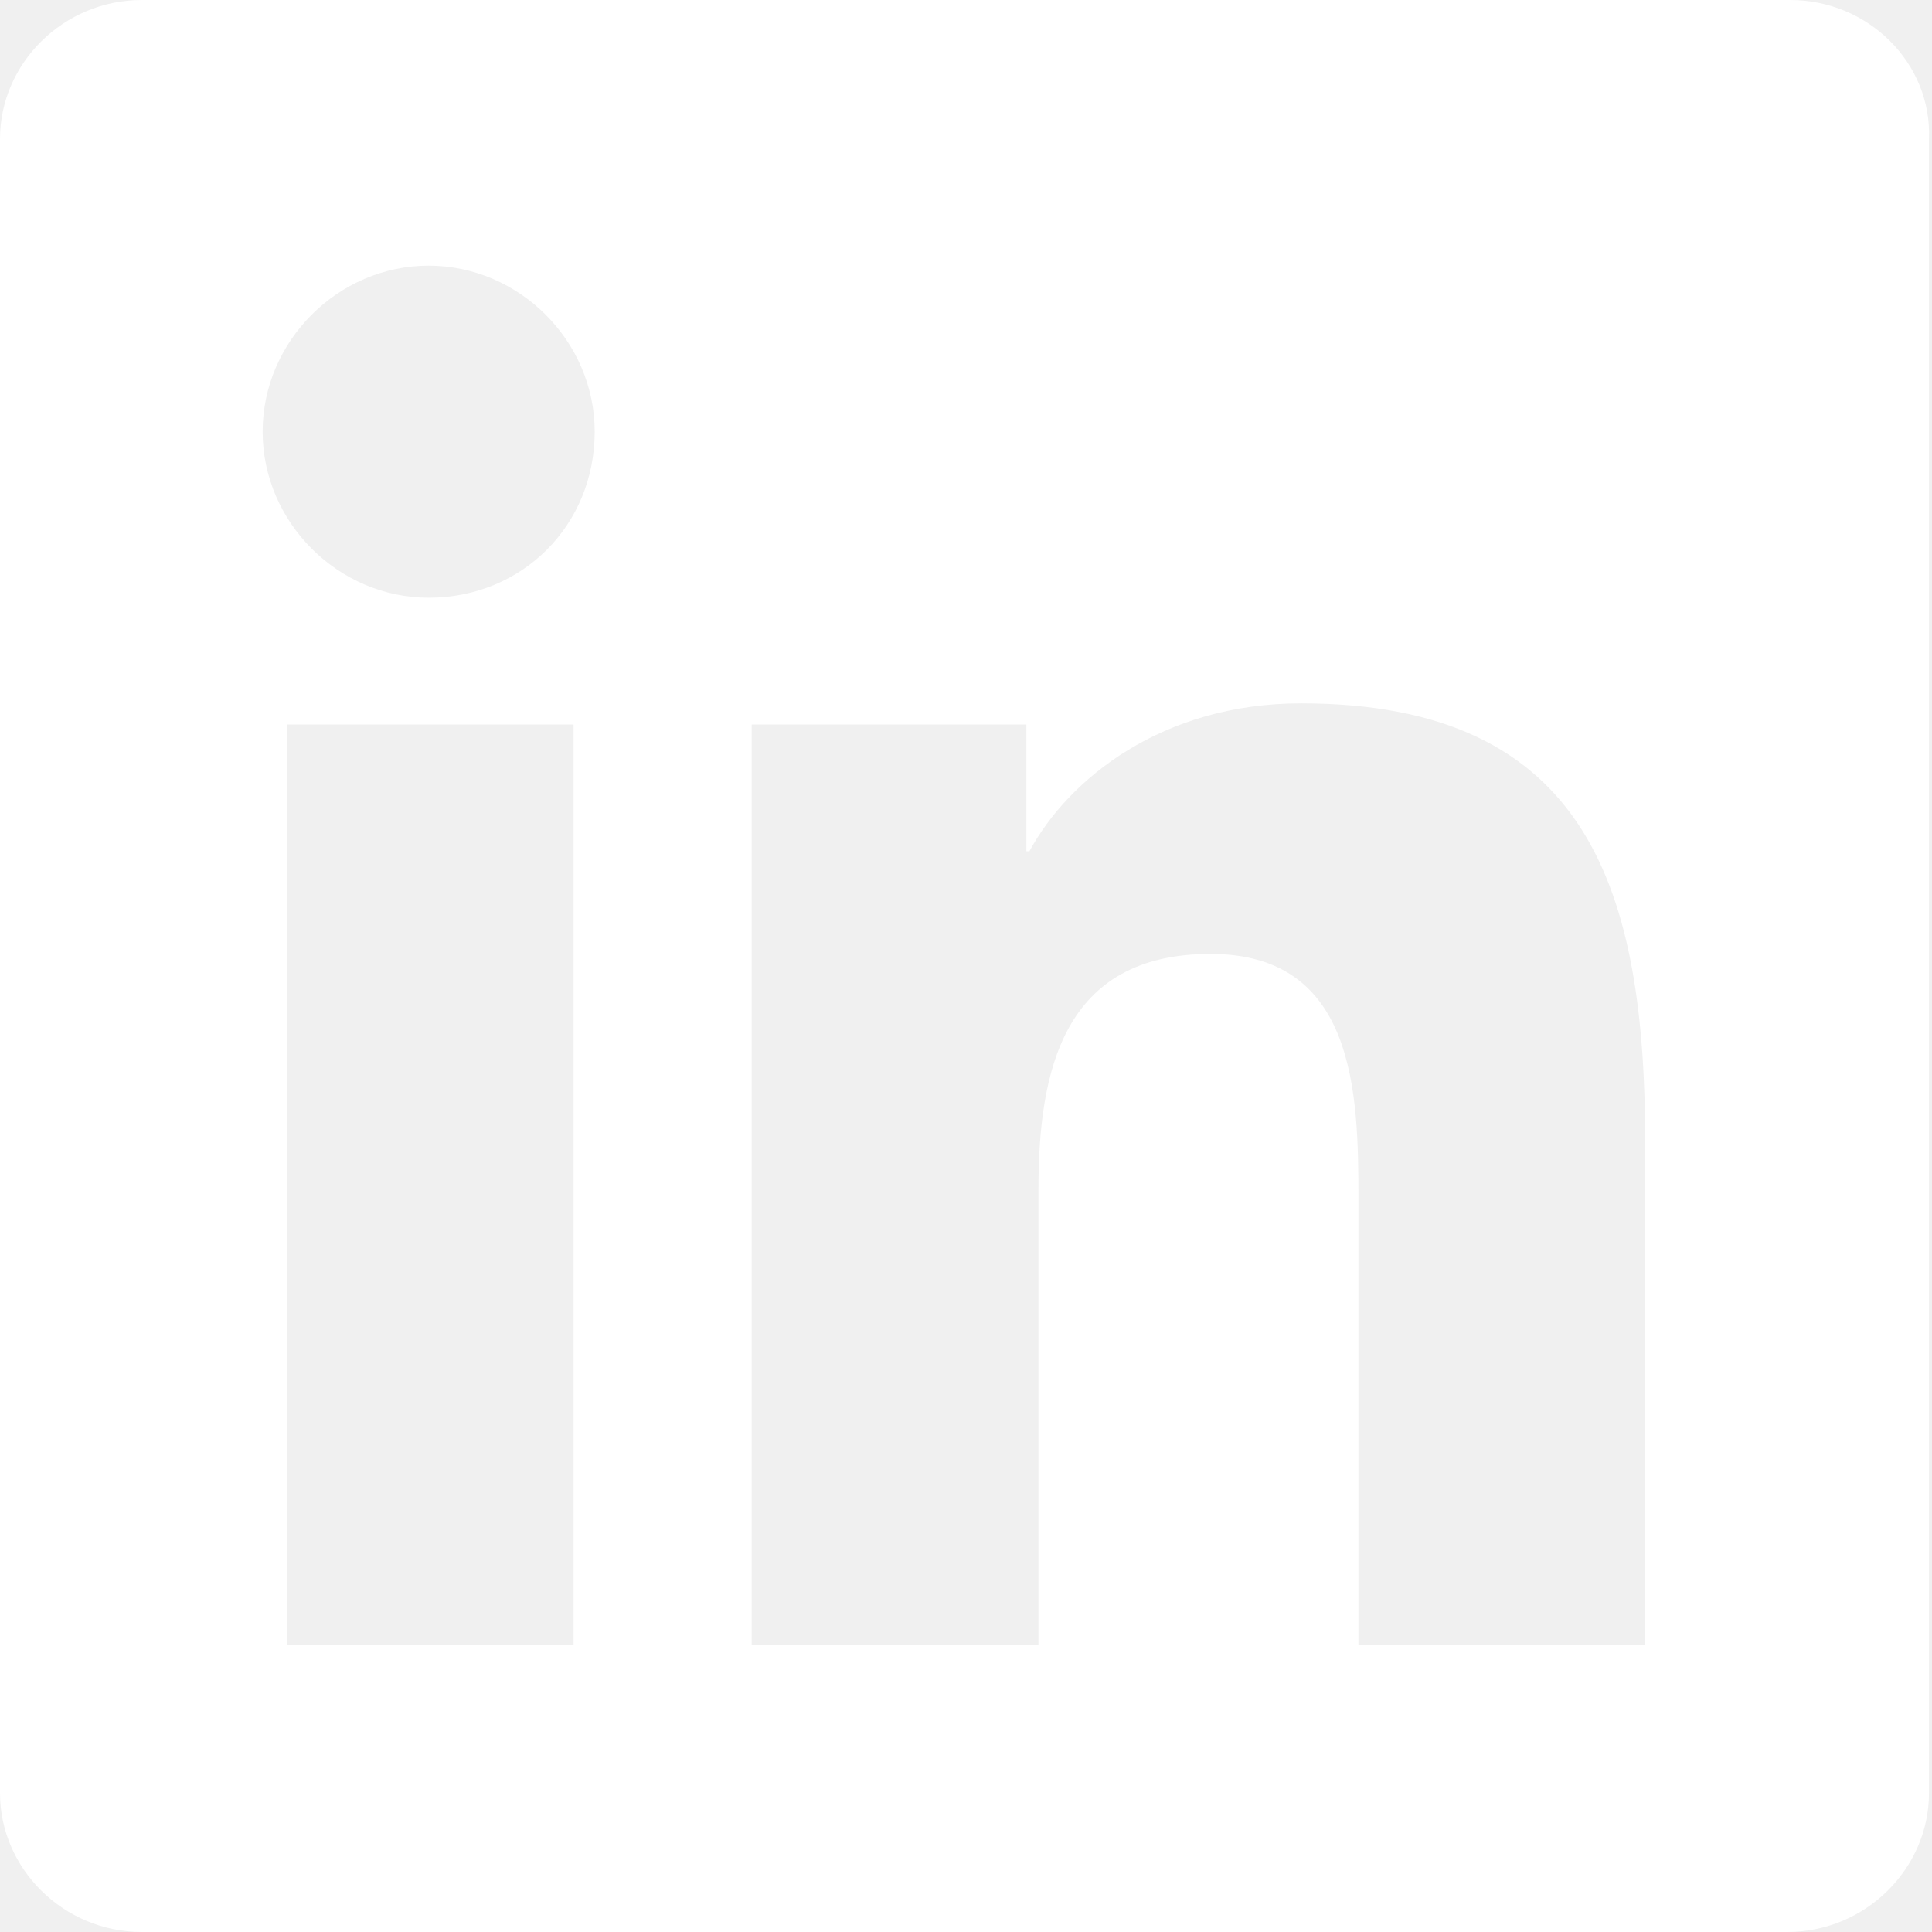
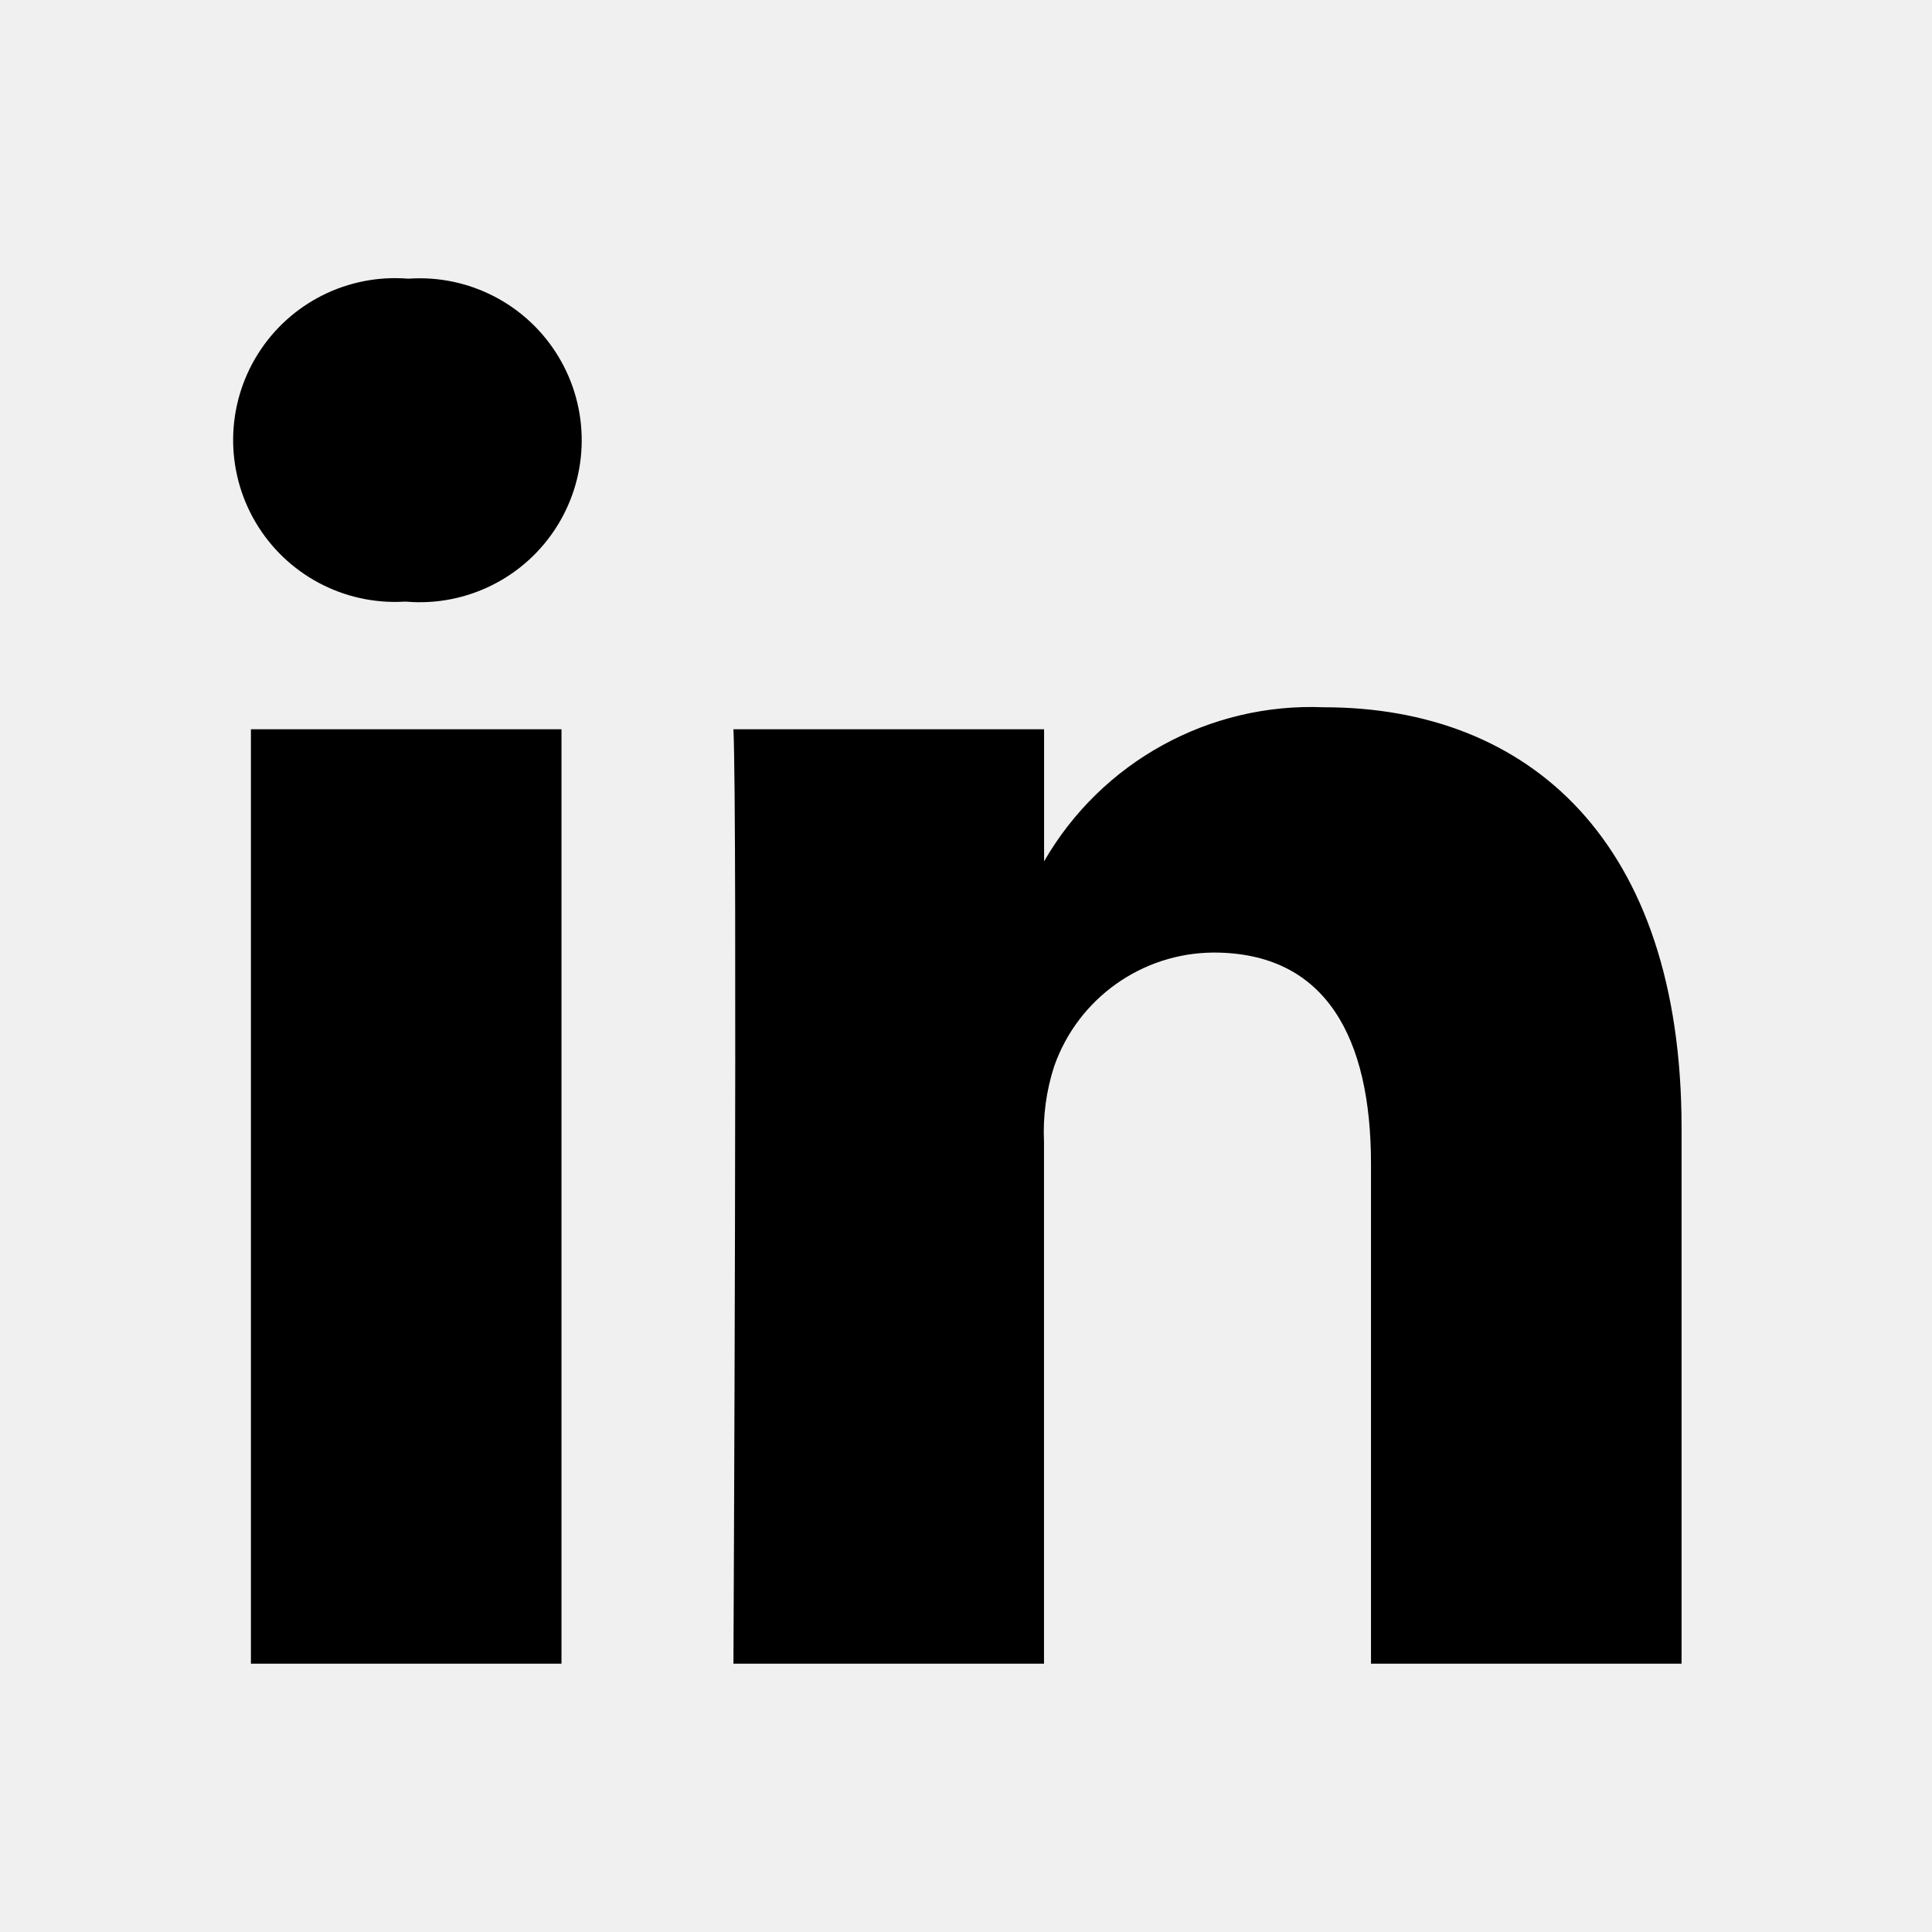
- <svg xmlns="http://www.w3.org/2000/svg" fill="#fff" version="1.1" id="Layer_1" x="0px" y="0px" viewBox="0 0 64 64" style="enable-background:new 0 0 64 64;" xml:space="preserve">
-   <path d="M59.3,0H4.7C2.1,0,0,2.1,0,4.6v54.8C0,61.9,2.1,64,4.7,64h54.5c2.6,0,4.7-2.1,4.7-4.6V4.6C64,2.1,61.9,0,59.3,0z M19,54.5  H9.5V24H19V54.5z M14.2,19.8c-3,0-5.5-2.5-5.5-5.5s2.5-5.5,5.5-5.5c3,0,5.5,2.5,5.5,5.5C19.7,17.4,17.3,19.8,14.2,19.8z M54.5,54.5  H45V39.7c0-3.5-0.1-8.1-4.9-8.1c-4.9,0-5.7,3.9-5.7,7.8v15.1h-9.5V24H34v4.2h0.1c1.3-2.4,4.4-4.9,9-4.9c9.6,0,11.4,6.3,11.4,14.6  L54.5,54.5L54.5,54.5z" />
+ <svg xmlns="http://www.w3.org/2000/svg" viewBox="0 0 24 24">
+   <path d="M6.975,20.667H3.117V9.059H6.975ZM5.072,3.462a2.011,2.011,0,1,0-.051,4.012h.026a2.012,2.012,0,1,0,.025-4.012ZM9.111,20.667h3.858V14.185a2.639,2.639,0,0,1,.127-.941,2.111,2.111,0,0,1,1.98-1.411c1.4,0,1.955,1.064,1.955,2.625v6.209h3.858V14.011c0-3.565-1.9-5.225-4.442-5.225A3.828,3.828,0,0,0,12.97,10.7V9.059H9.111c.051,1.089,0,11.609,0,11.609Z" />
</svg>
